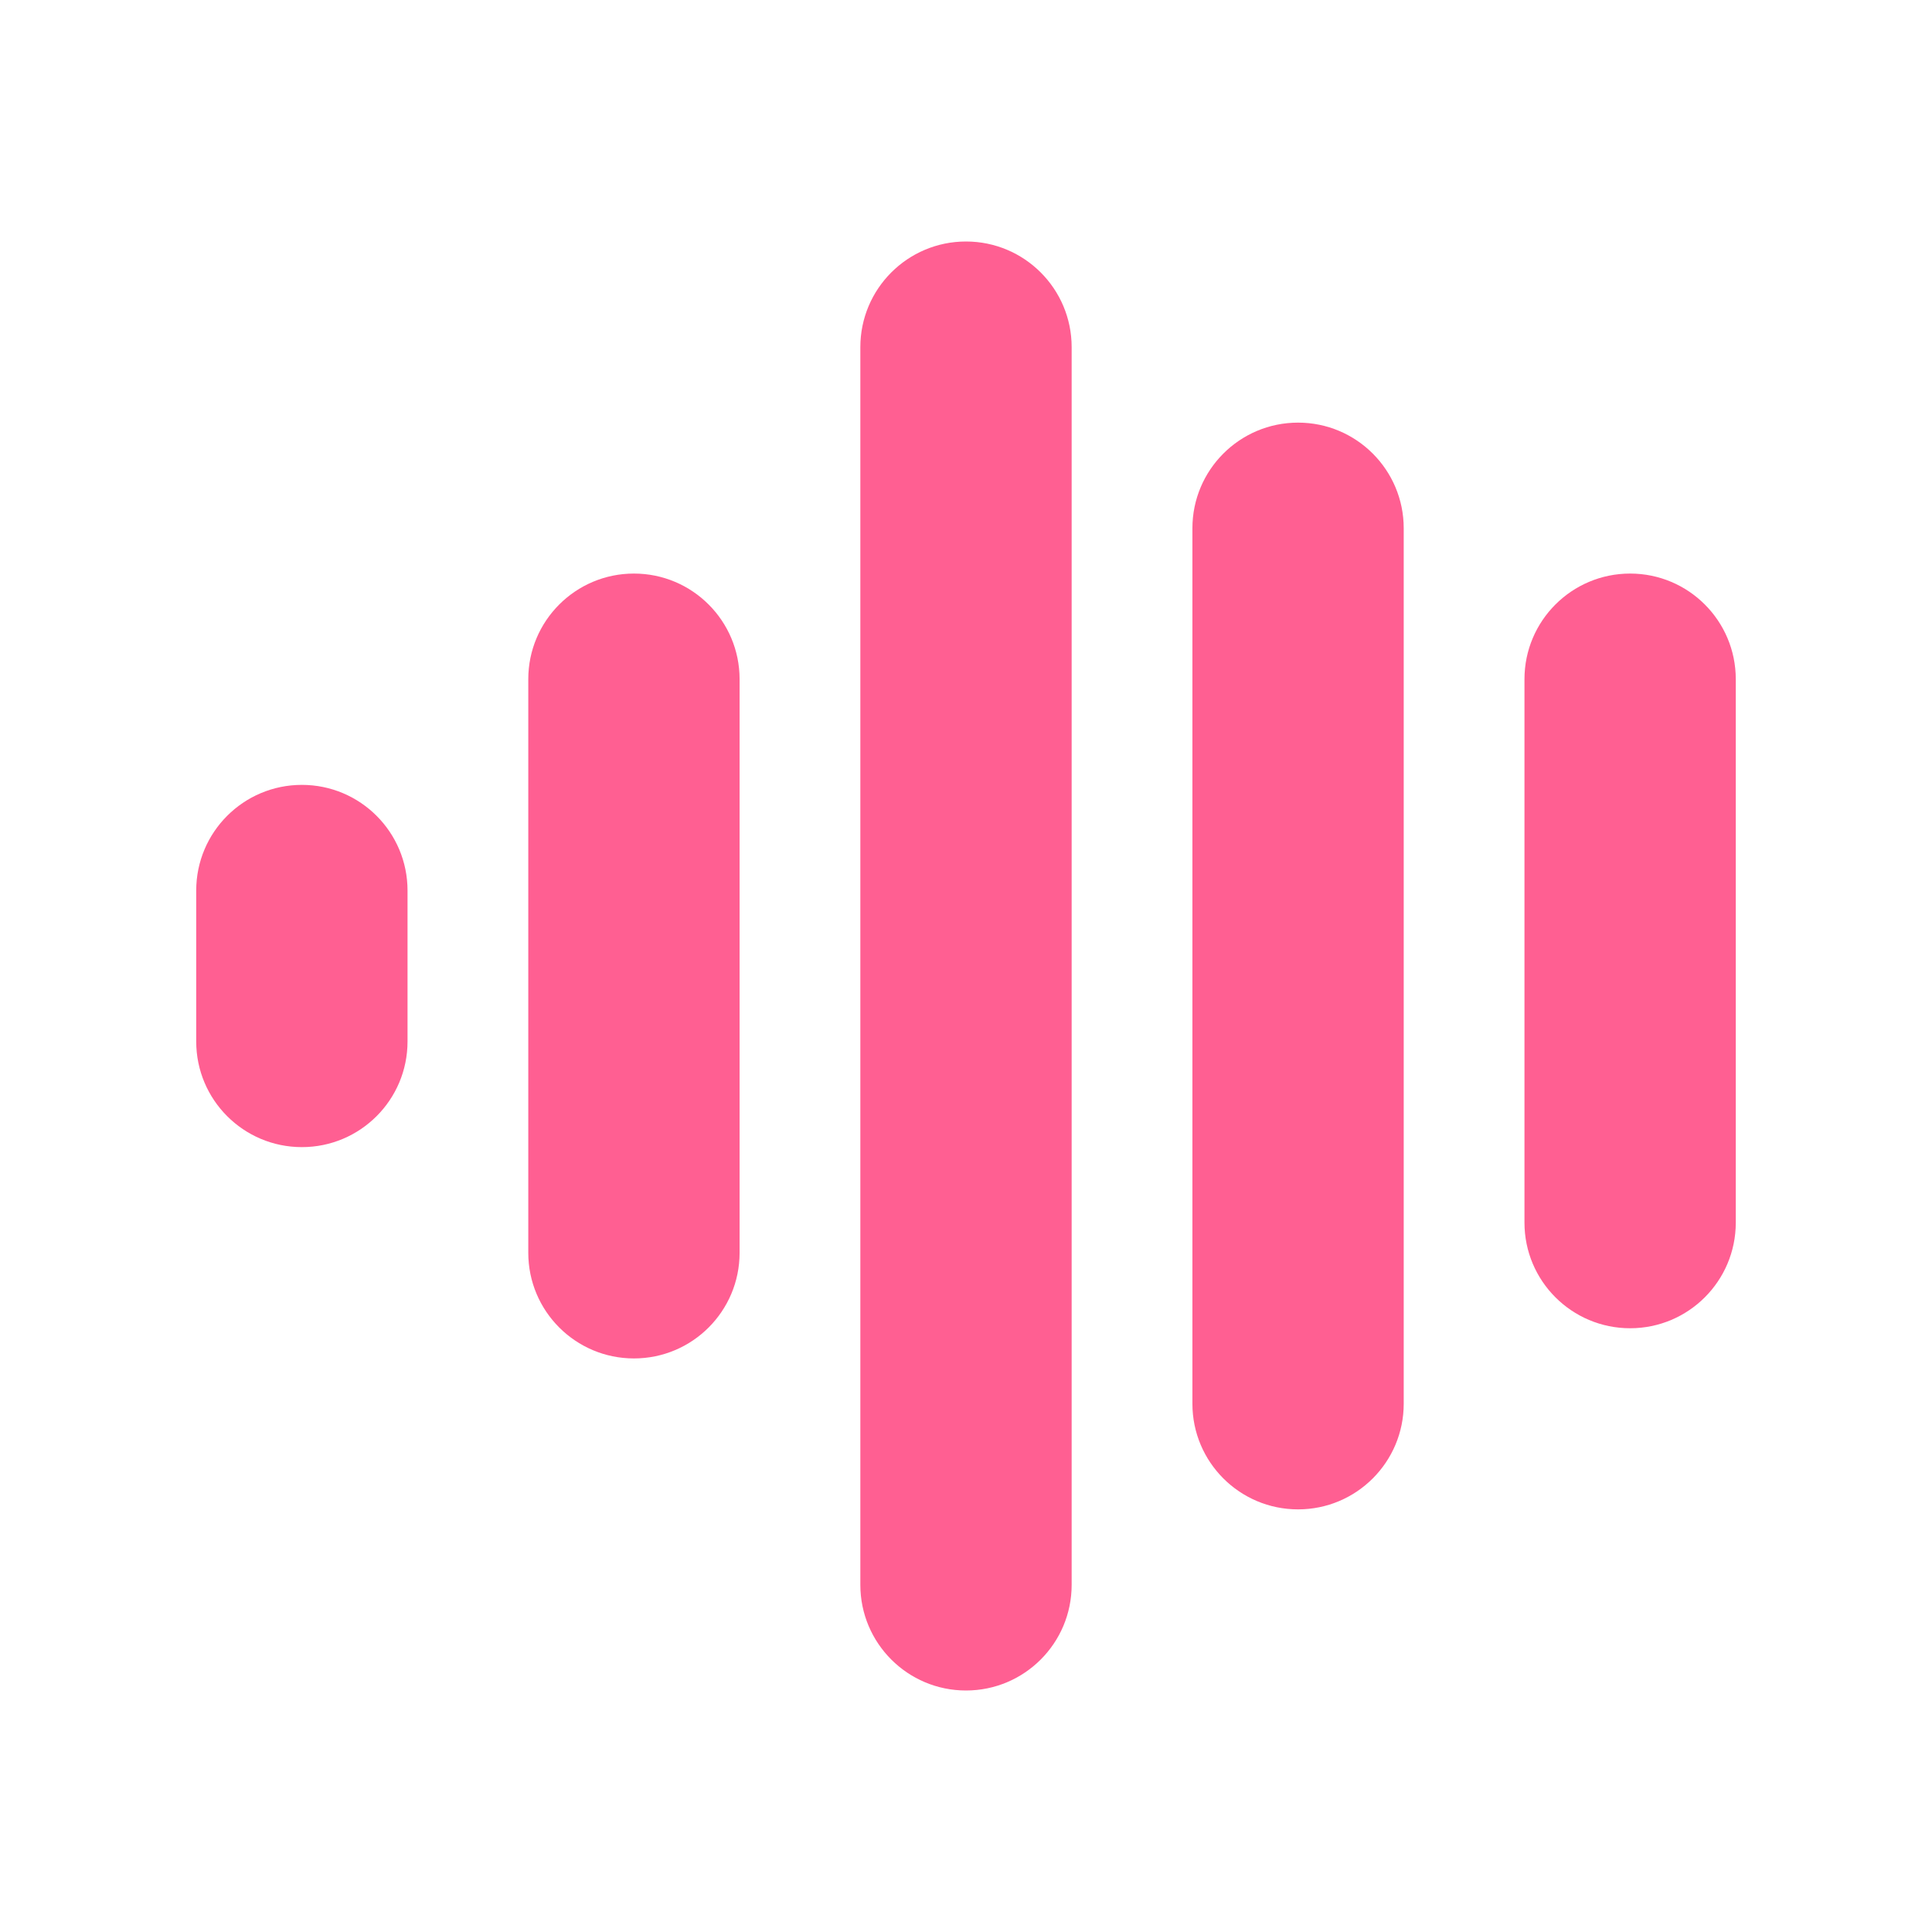
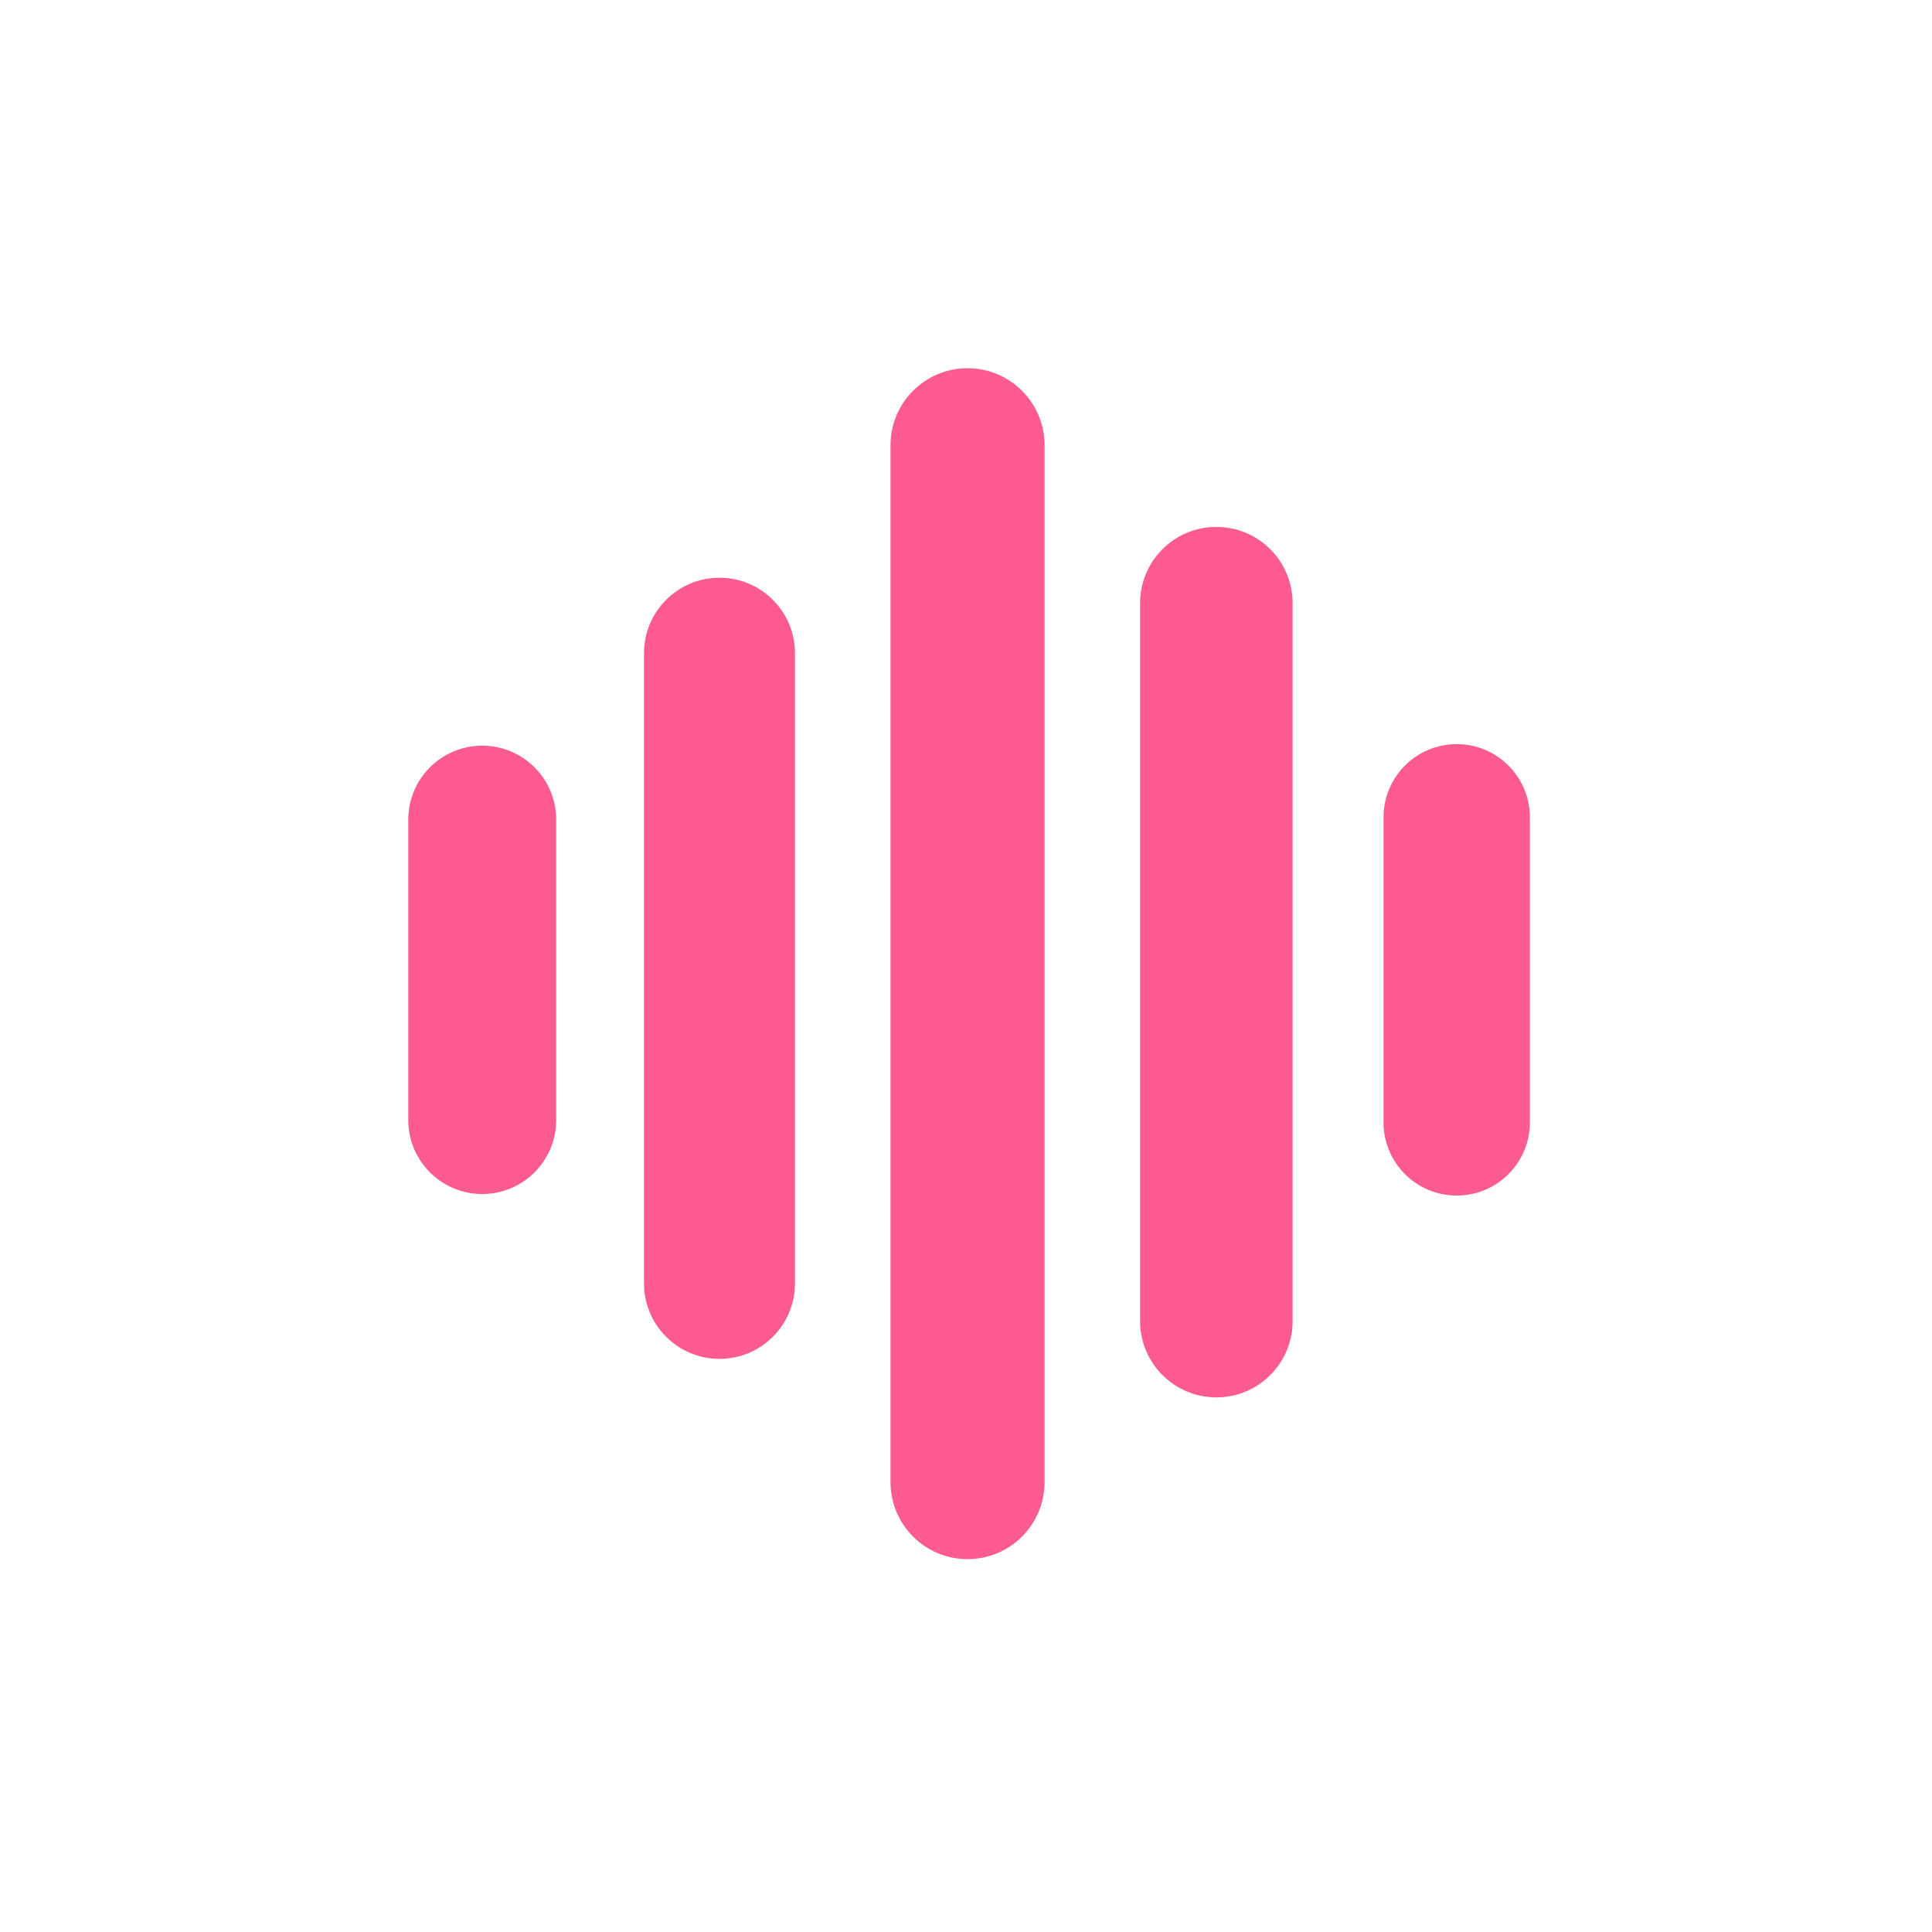
- <svg xmlns="http://www.w3.org/2000/svg" width="128" height="128" viewBox="0 0 128 128">
-   <g fill="#FF5F92">
-     <rect x="13" y="52" width="14" height="24" rx="7" />
-     <rect x="35" y="38" width="14" height="52" rx="7" />
-     <rect x="57" y="16" width="14" height="96" rx="7" />
-     <rect x="79" y="28" width="14" height="72" rx="7" />
-     <rect x="101" y="38" width="14" height="50" rx="7" />
+ <svg xmlns="http://www.w3.org/2000/svg" width="128" height="128" viewBox="0 0 1254 1254">
+   <g fill="#FC5B90">
+     <rect x="265" y="484" width="96" height="291" rx="48" />
+     <rect x="418" y="375" width="98" height="507" rx="49" />
+     <rect x="578" y="239" width="100" height="773" rx="50" />
+     <rect x="740" y="342" width="99" height="565" rx="49.5" />
+     <rect x="898" y="483" width="95" height="293" rx="47.5" />
  </g>
</svg>
